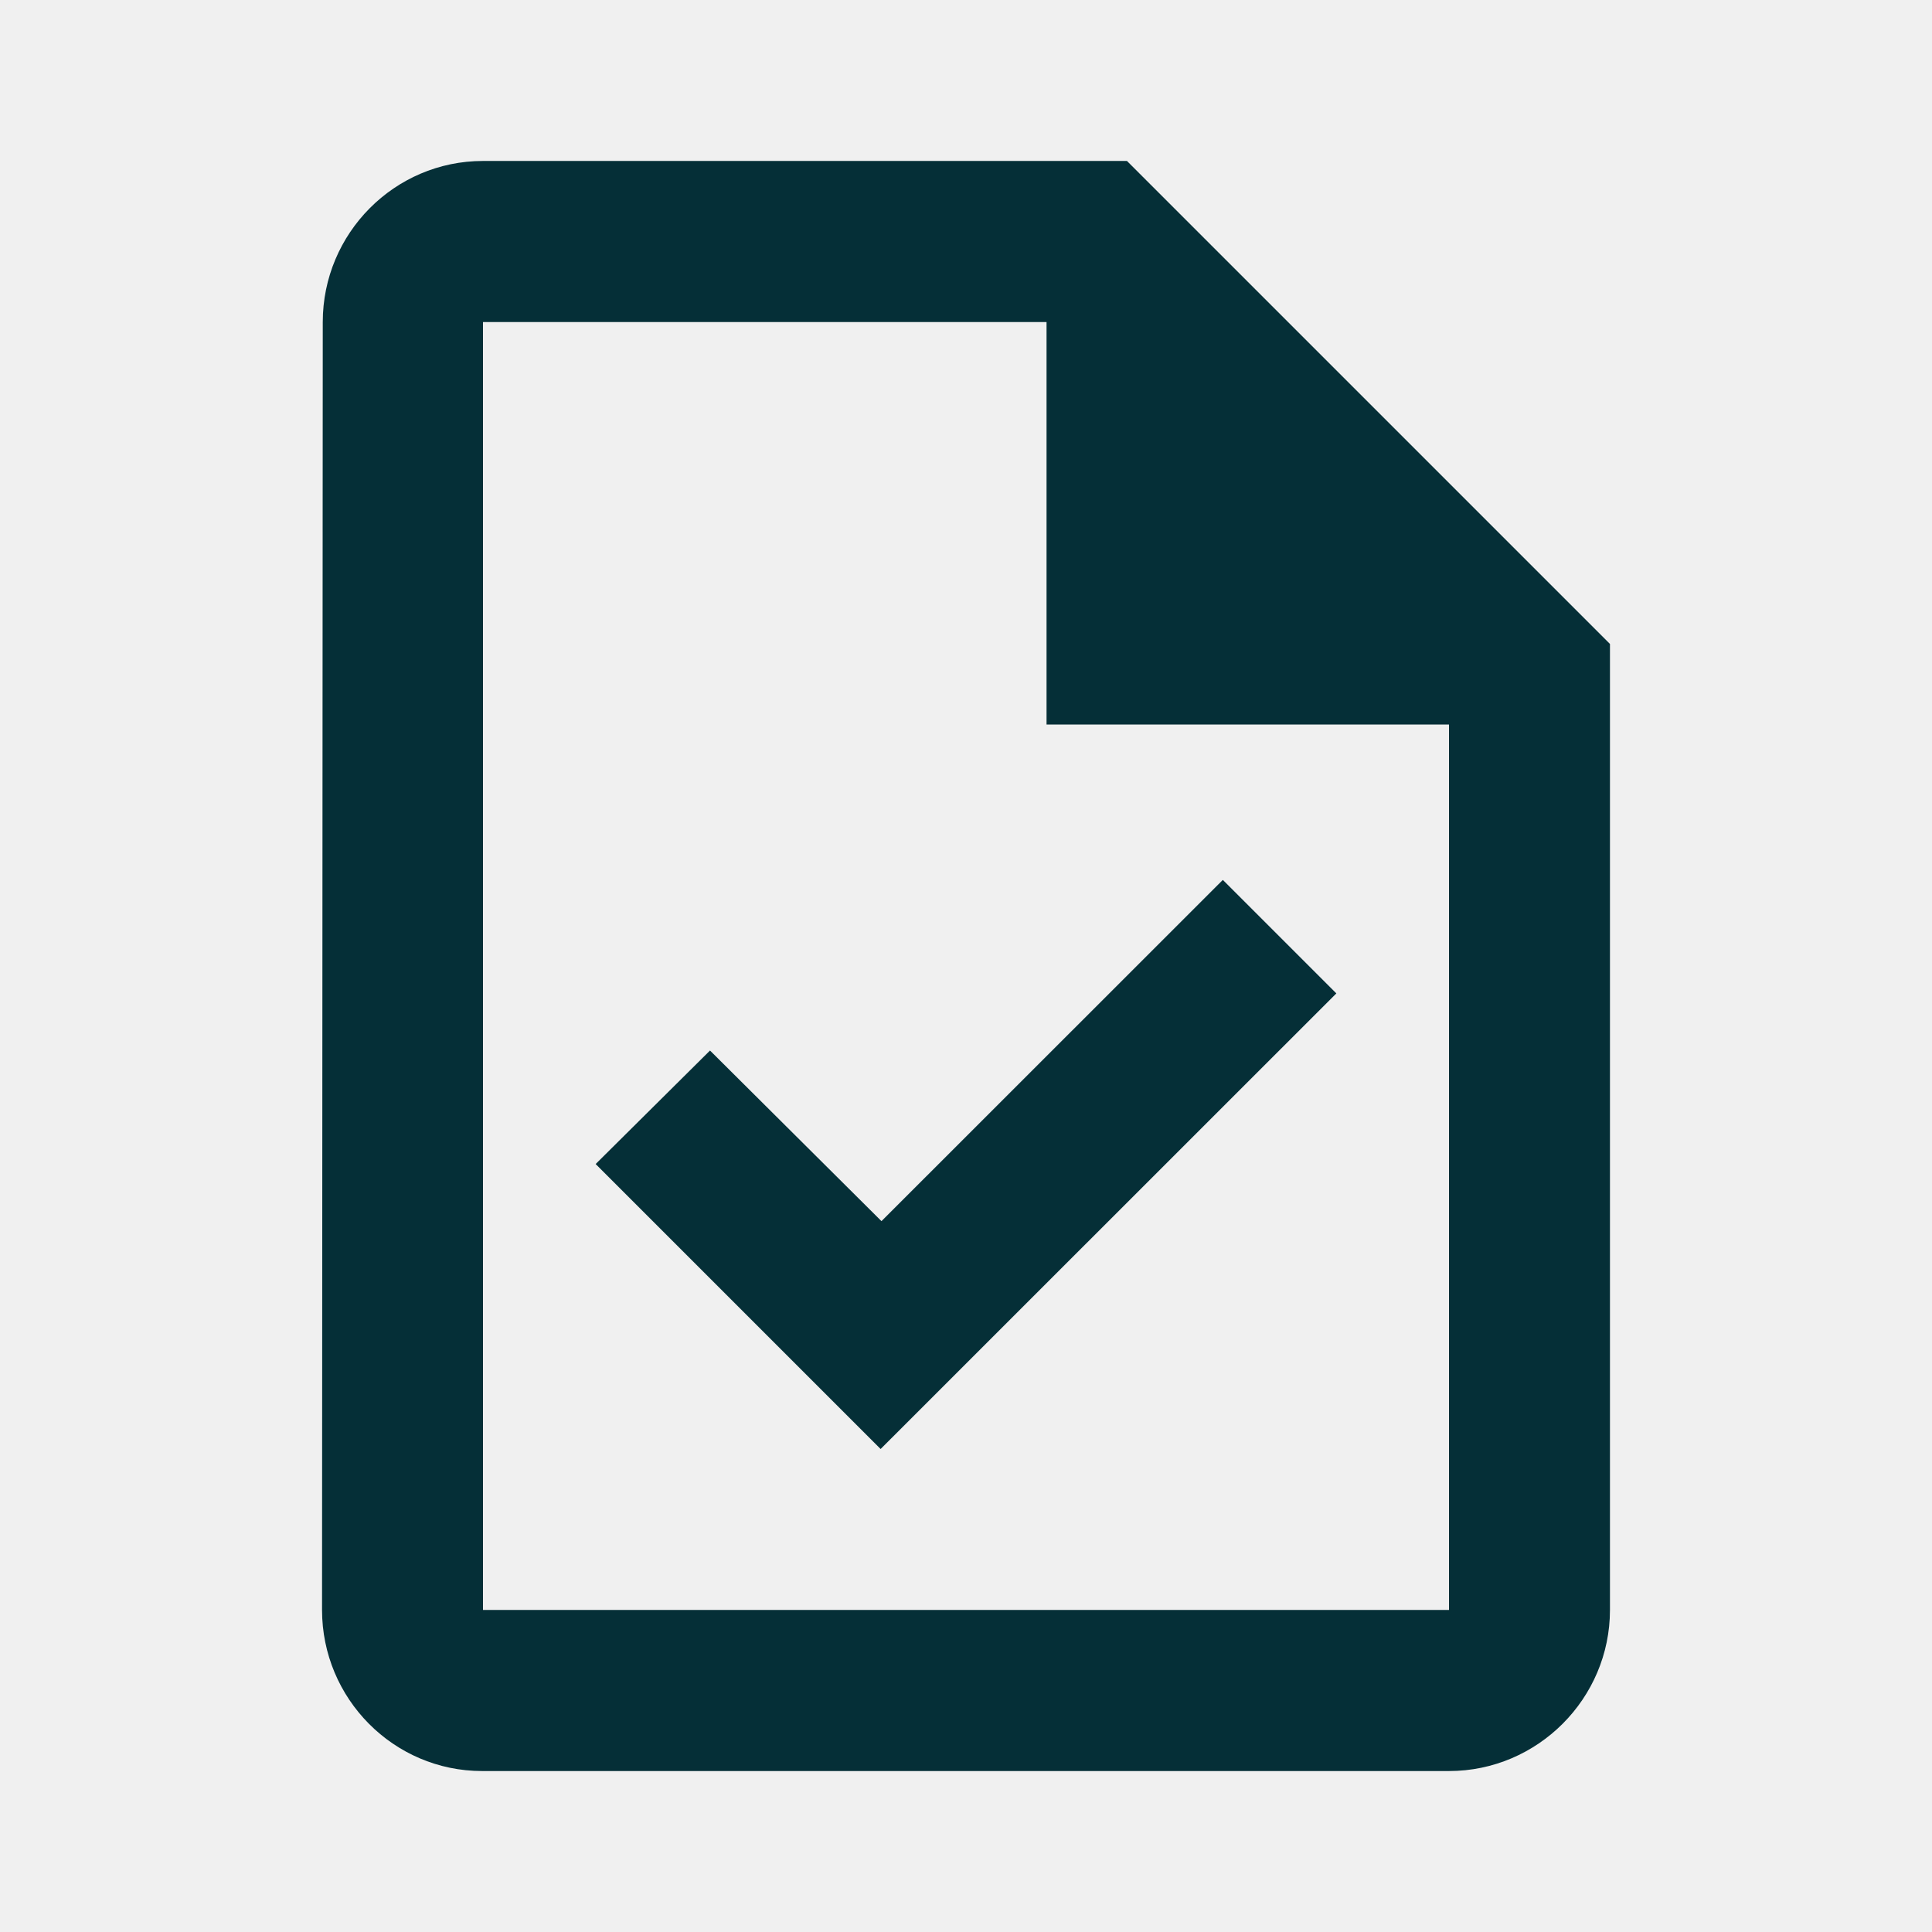
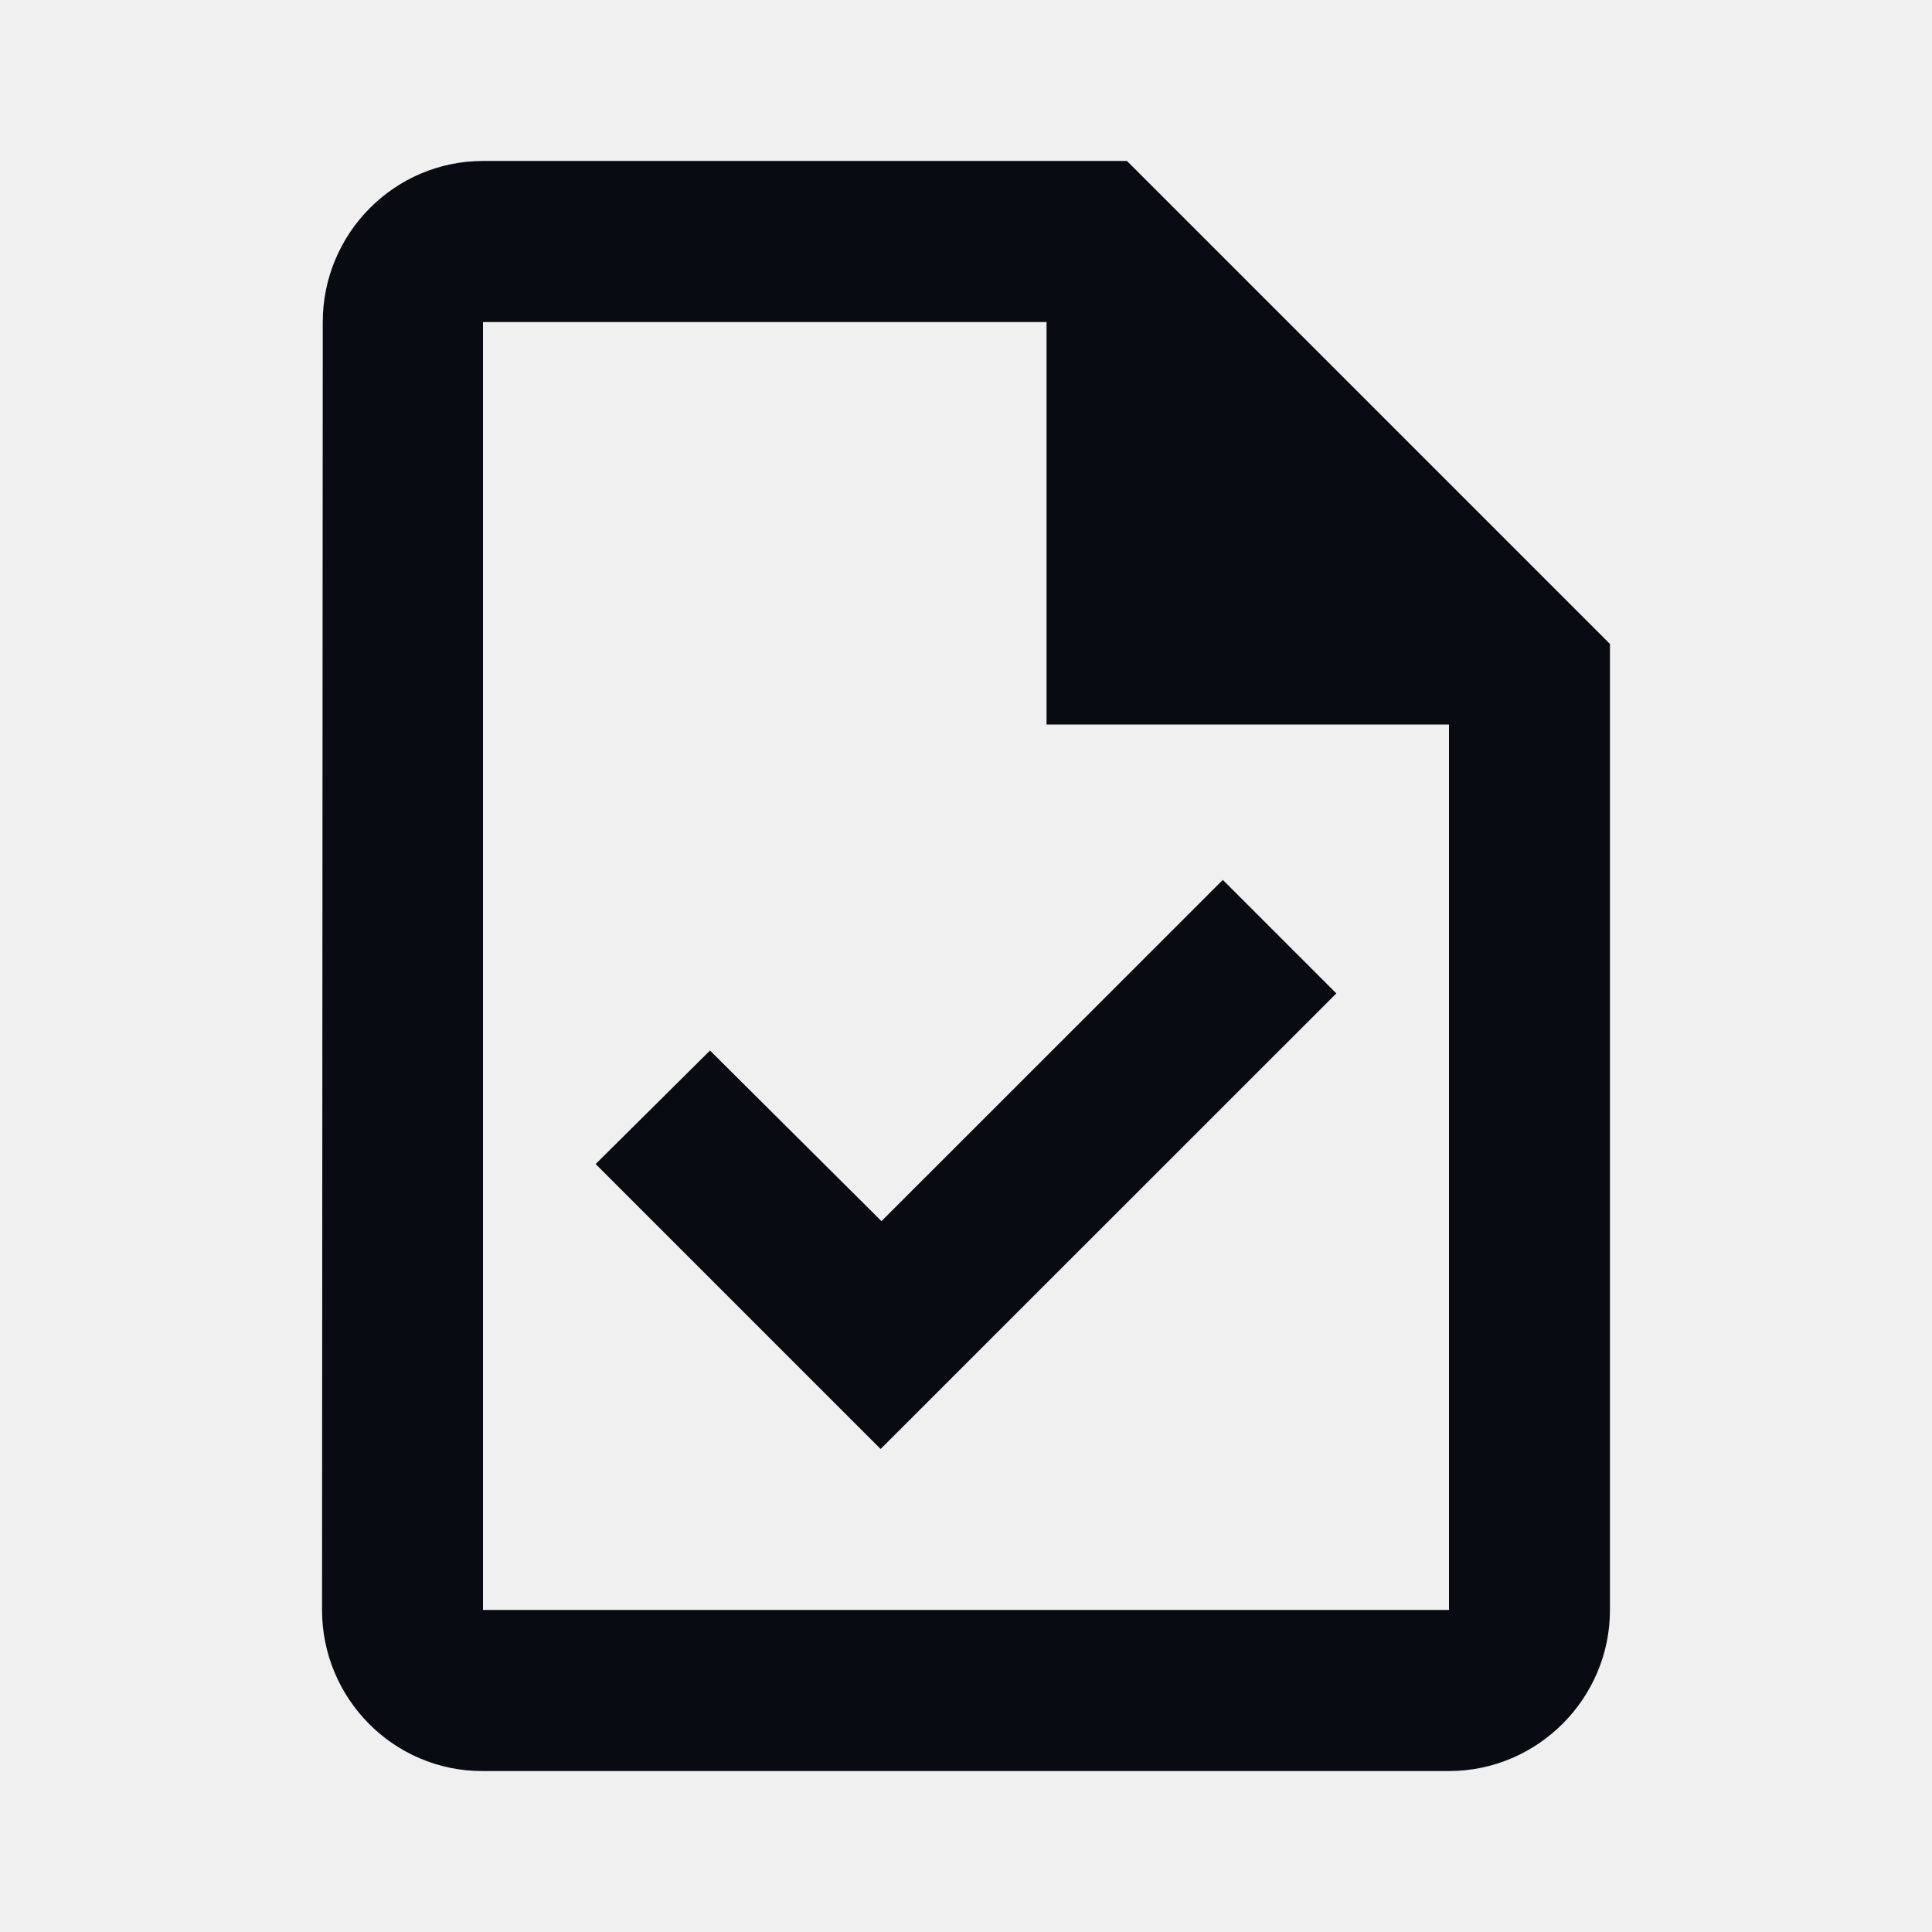
<svg xmlns="http://www.w3.org/2000/svg" width="16" height="16" viewBox="0 0 16 16" fill="none">
-   <path d="M9.333 1.333H4C3.267 1.333 2.673 1.933 2.673 2.667L2.667 13.333C2.667 14.067 3.26 14.667 3.993 14.667H12C12.733 14.667 13.333 14.067 13.333 13.333V5.333L9.333 1.333ZM12 13.333H4V2.667H8.667V6H12V13.333ZM5.88 8.7L4.933 9.64L7.293 12L11.067 8.227L10.127 7.287L7.3 10.113L5.88 8.7Z" fill="#052F37" />
+   <g clip-path="url(#clip0_1_5715)">
+     <path d="M9.333 1.333H4C3.267 1.333 2.673 1.933 2.673 2.667L2.667 13.333C2.667 14.067 3.26 14.667 3.993 14.667H12C12.733 14.667 13.333 14.067 13.333 13.333V5.333L9.333 1.333ZM12 13.333H4V2.667H8.667V6H12V13.333ZM5.88 8.7L4.933 9.64L7.293 12L11.067 8.227L10.127 7.287L7.3 10.113L5.88 8.7Z" fill="#080C12" />
+   </g>
+   <defs>
+     <clipPath id="clip0_1_5715">
+       <rect width="16" height="16" fill="white" />
+     </clipPath>
+   </defs>
</svg>
